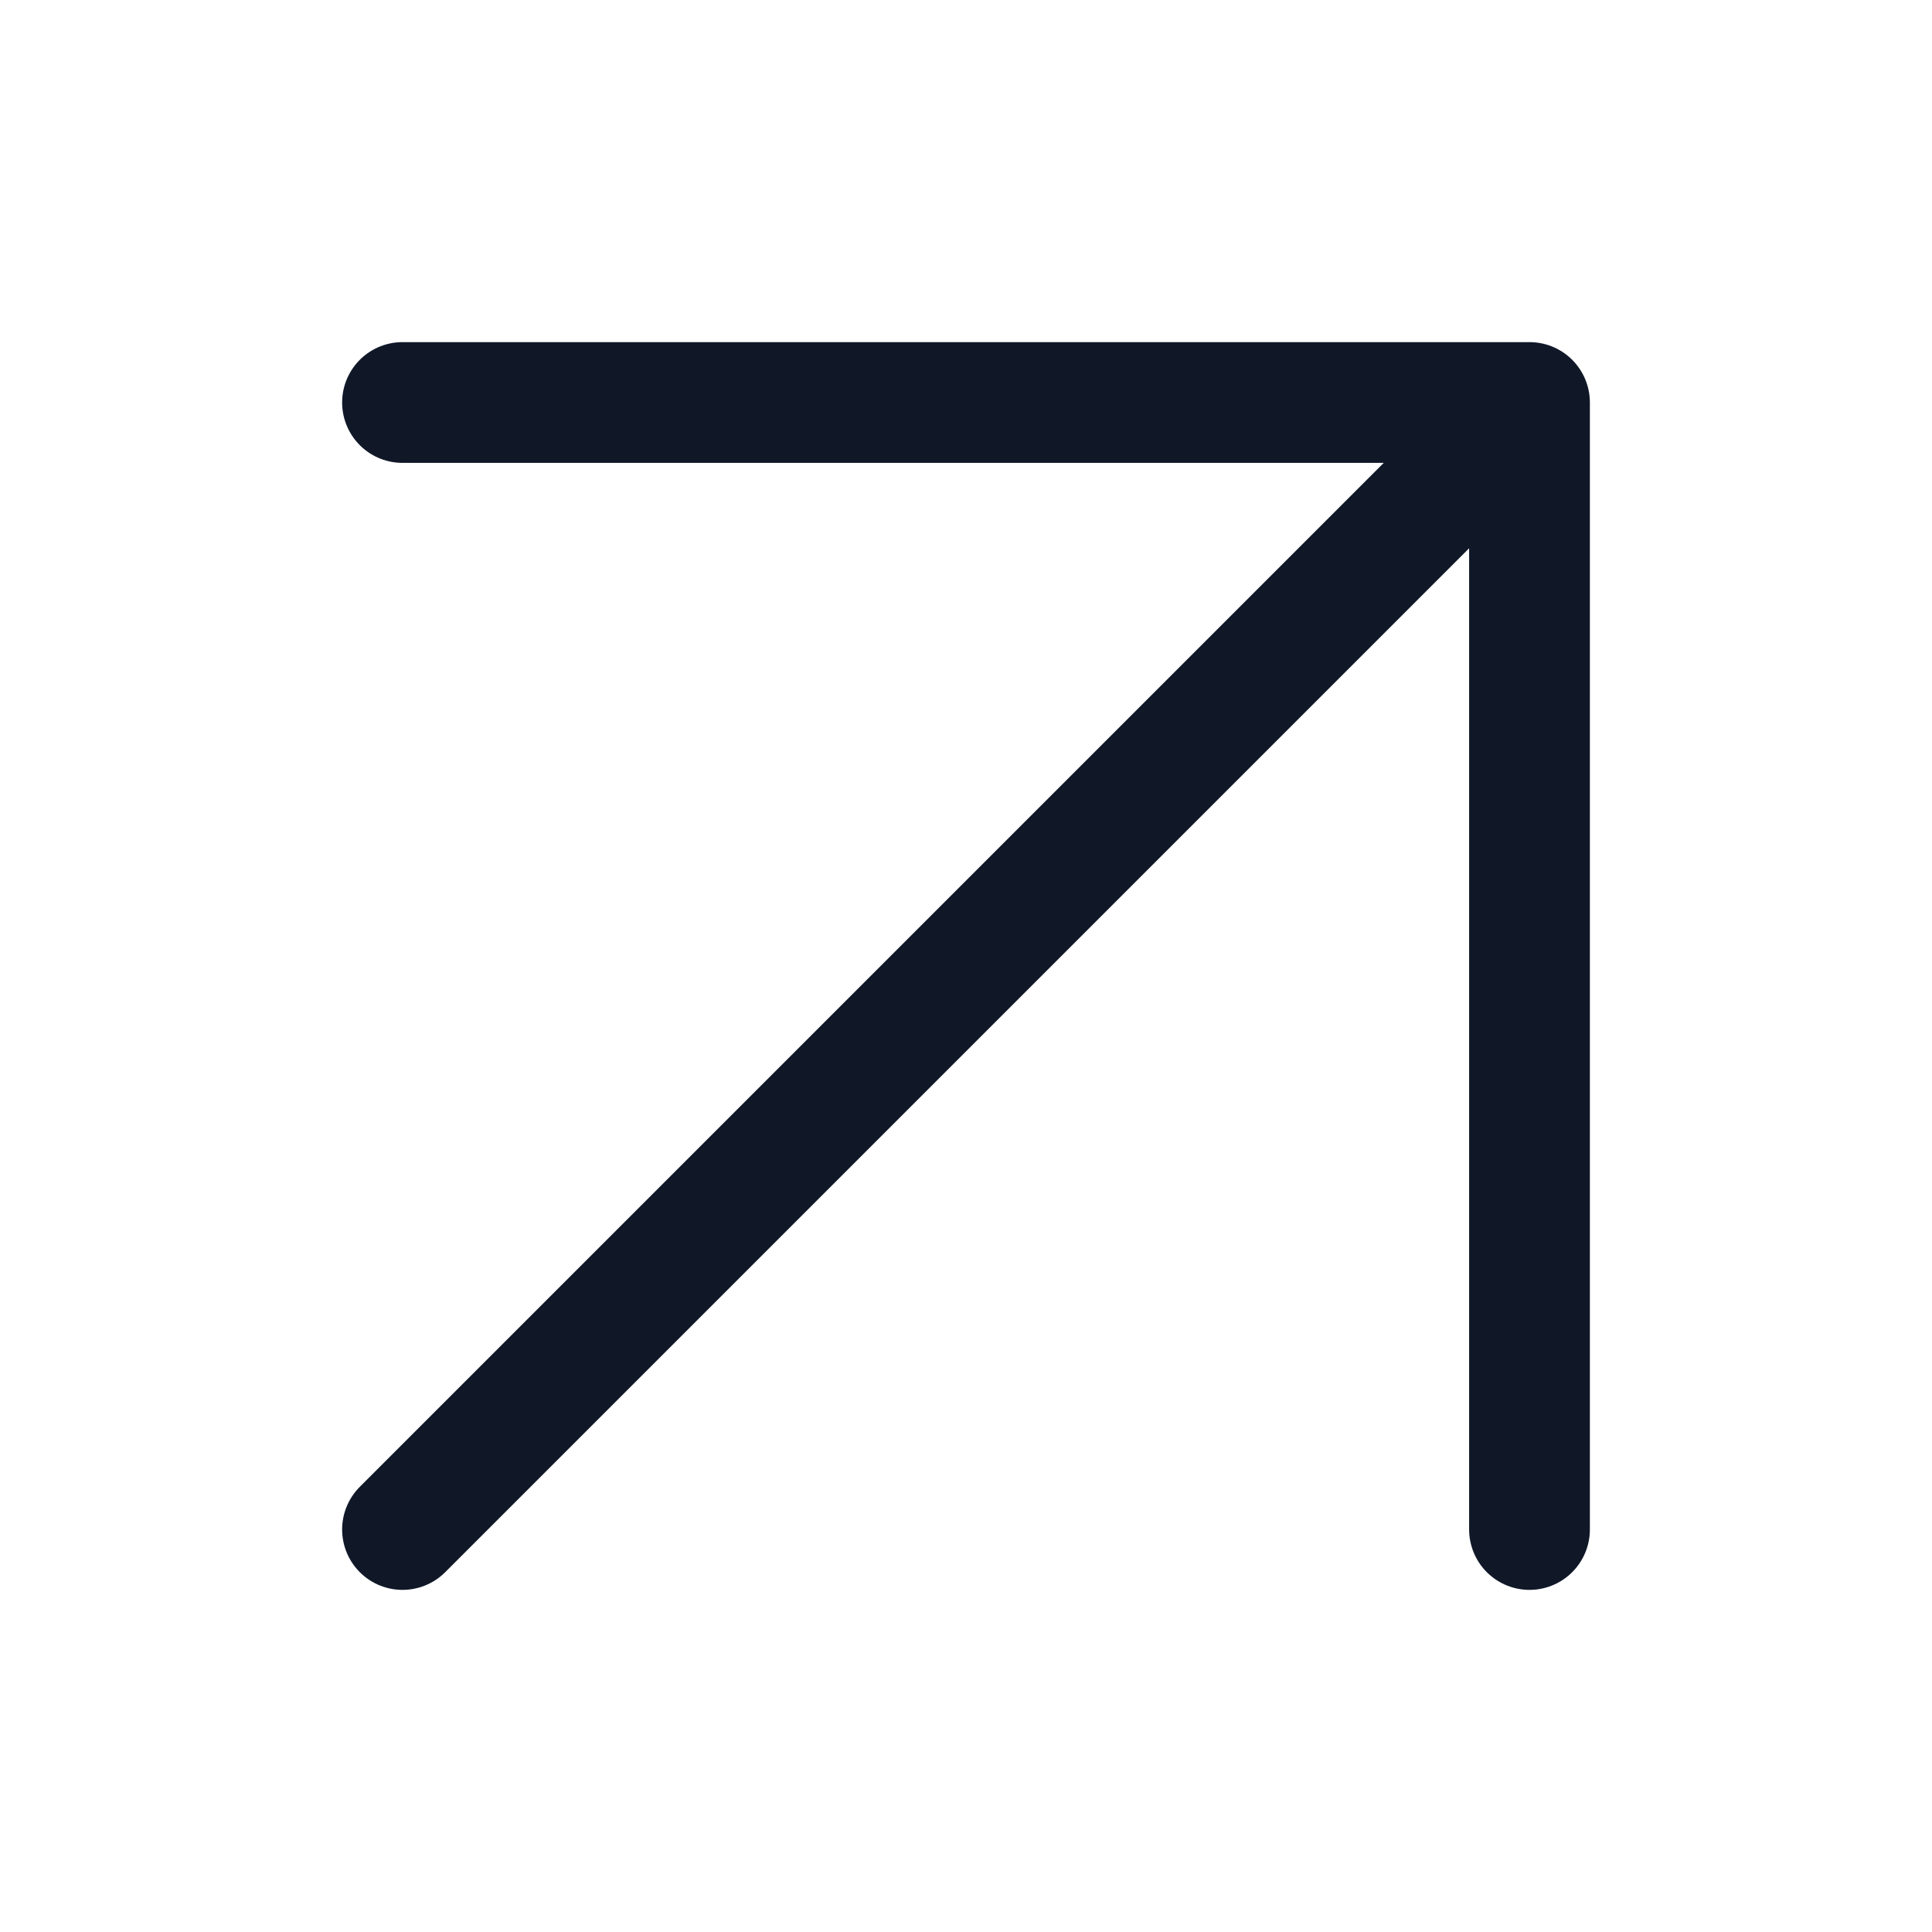
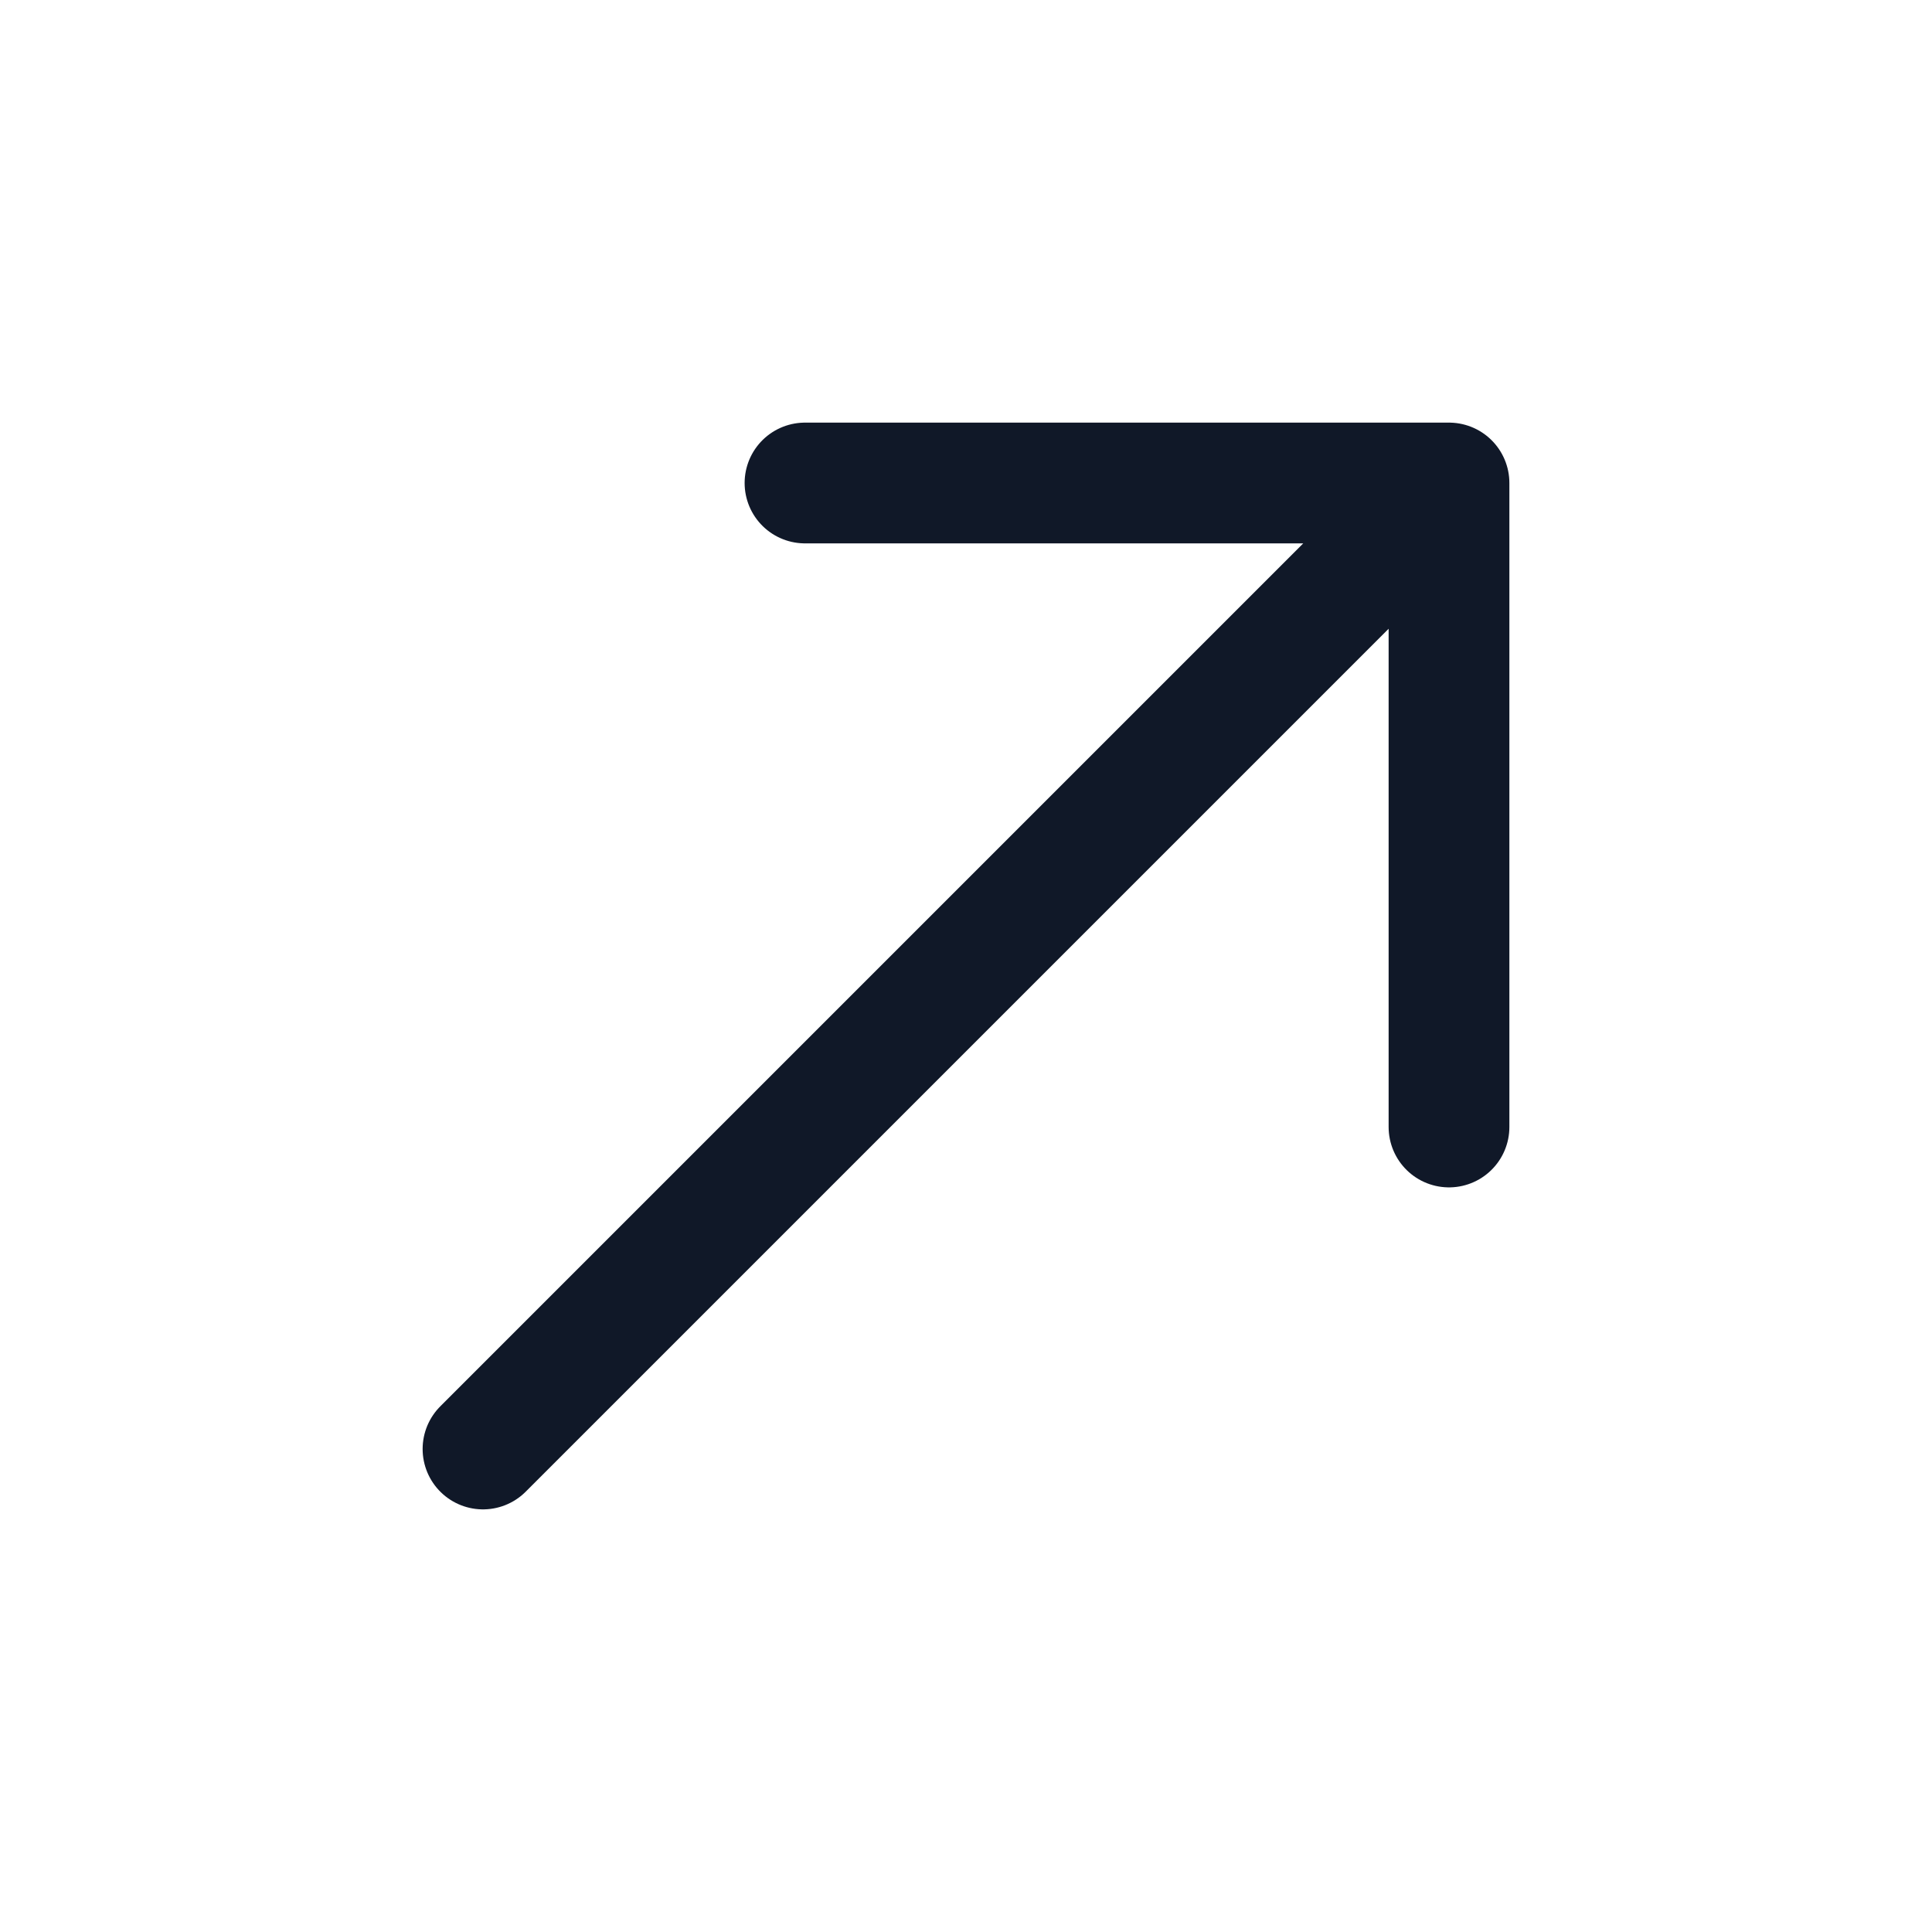
<svg xmlns="http://www.w3.org/2000/svg" width="24" height="24" viewBox="0 0 24 24" fill="none">
-   <path d="M5 19L19 5M19 5H5M19 5V19" stroke="#101828" stroke-width="1.5" stroke-linecap="round" stroke-linejoin="round" />
+   <path d="M6 18L18 6M18 6H10M18 6V14" stroke="#101828" stroke-width="1.5" stroke-linecap="round" stroke-linejoin="round" />
</svg>
